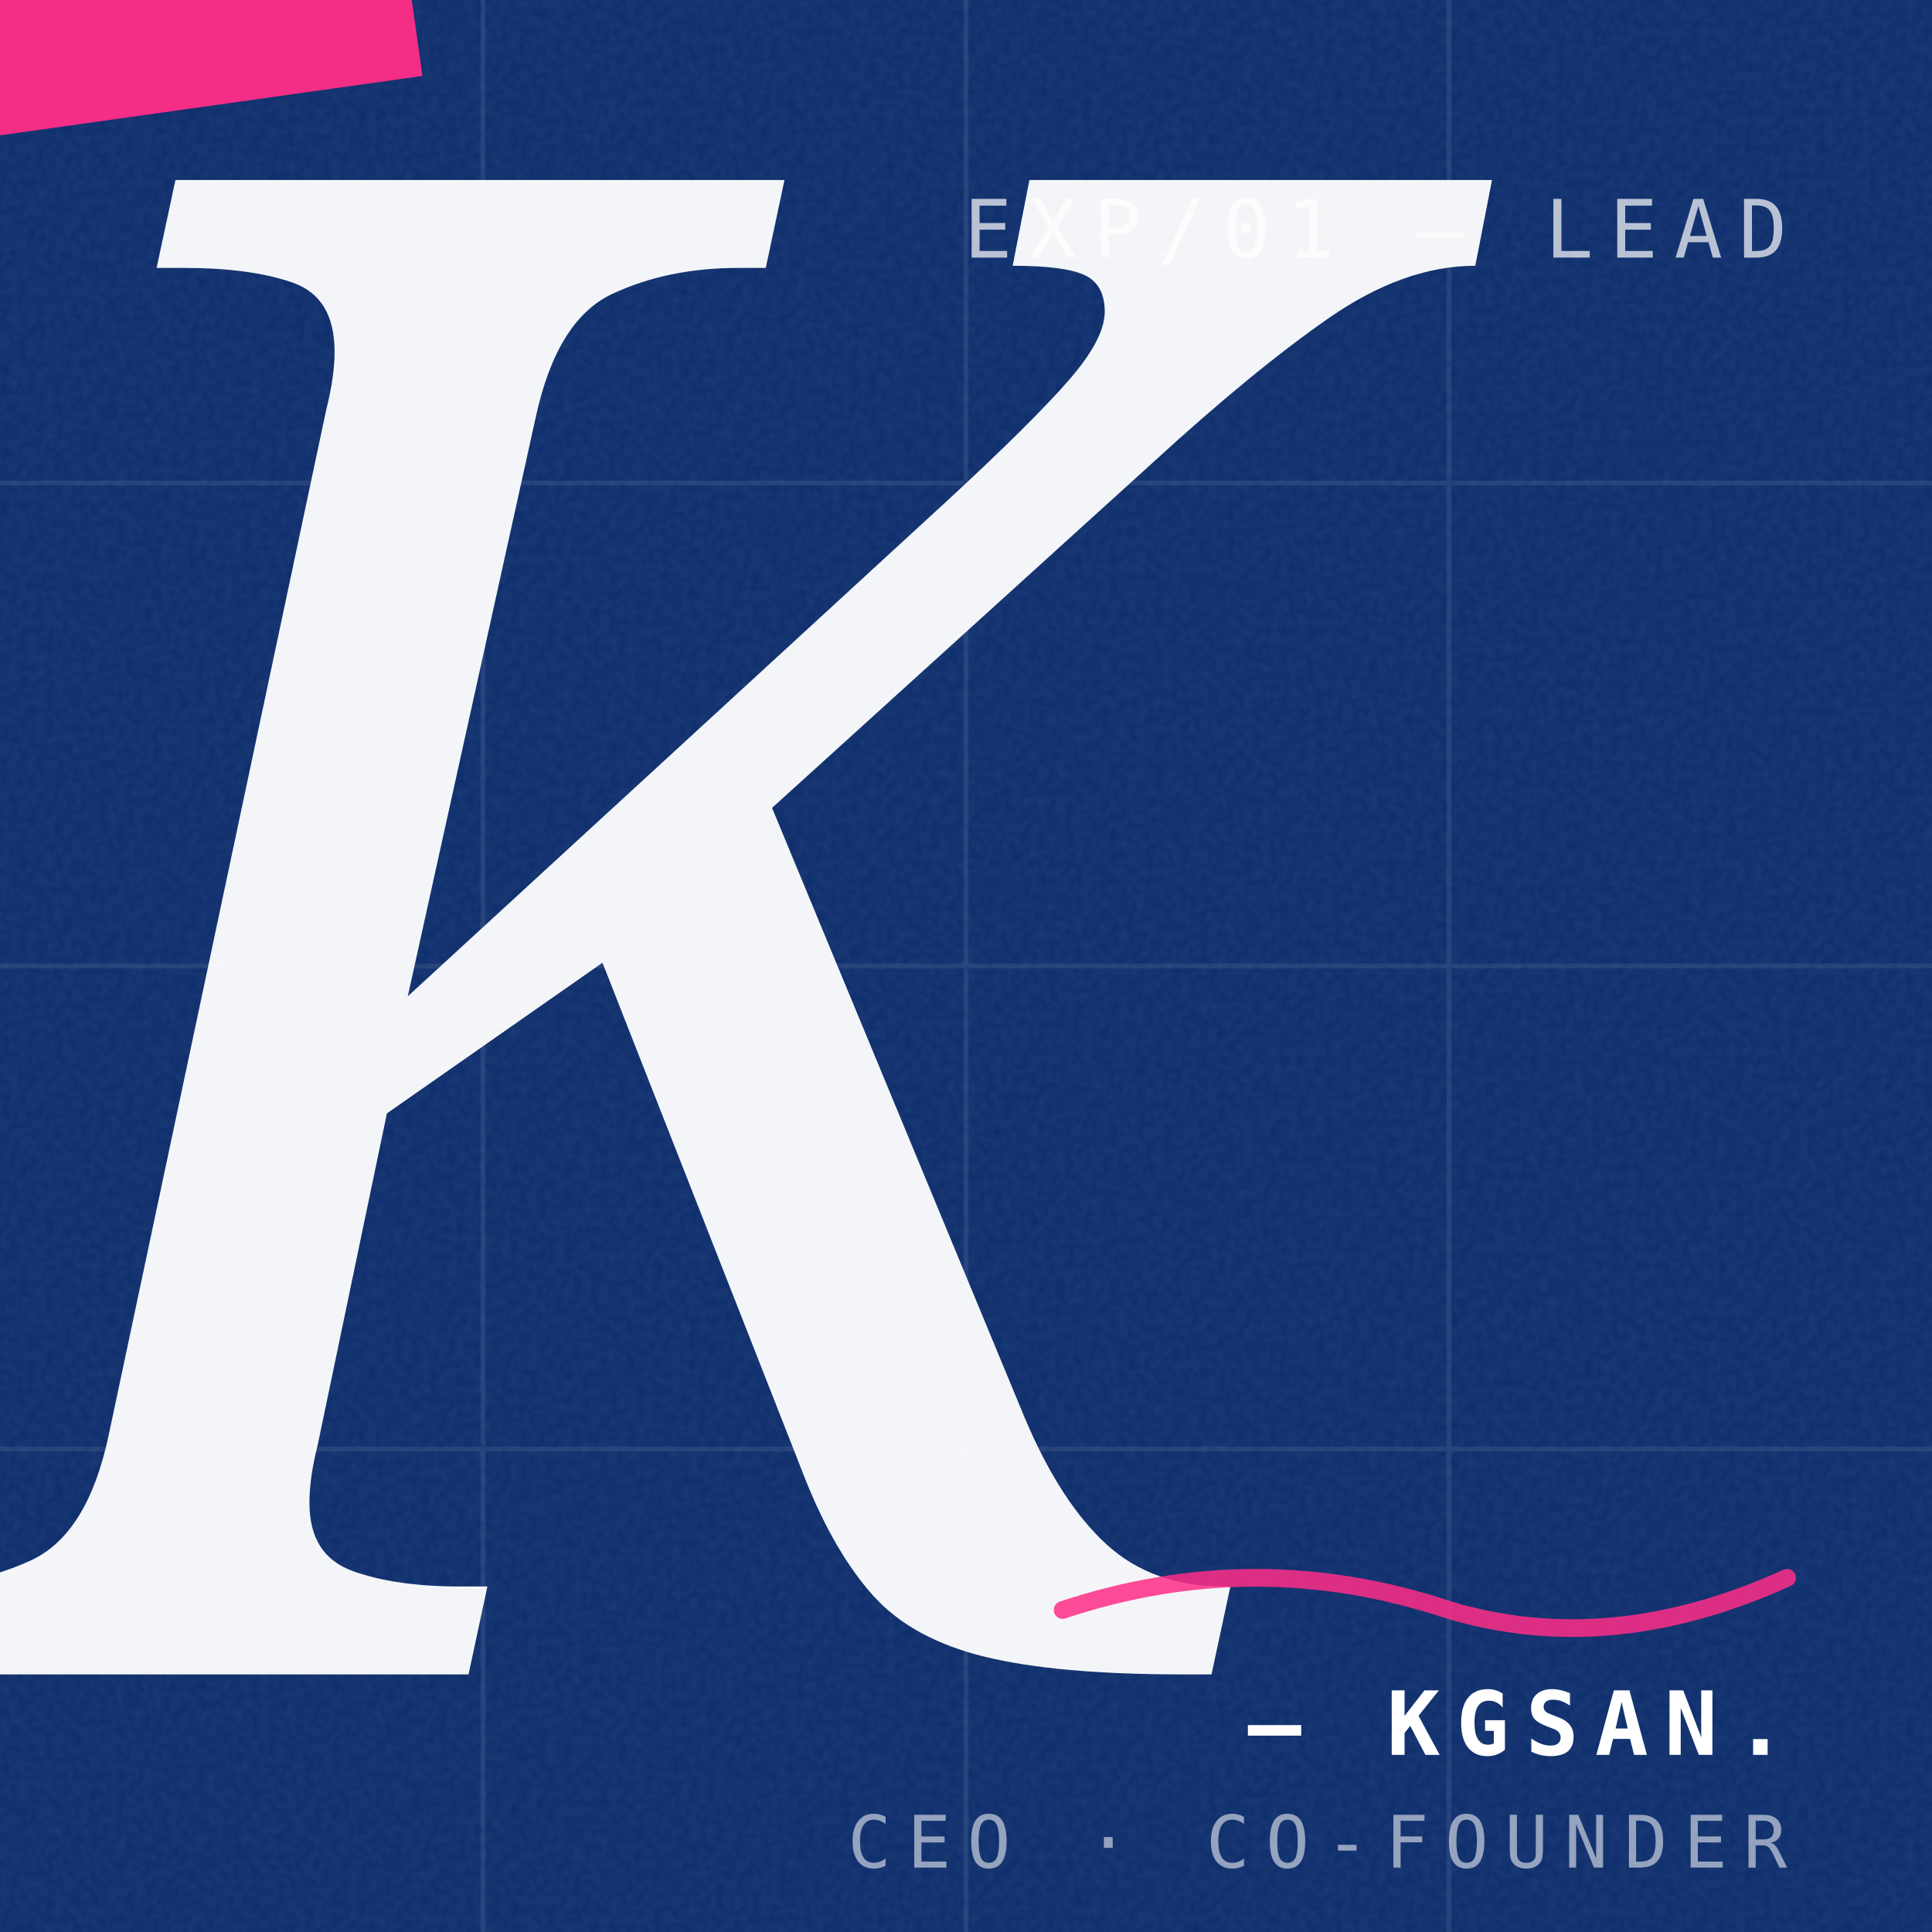
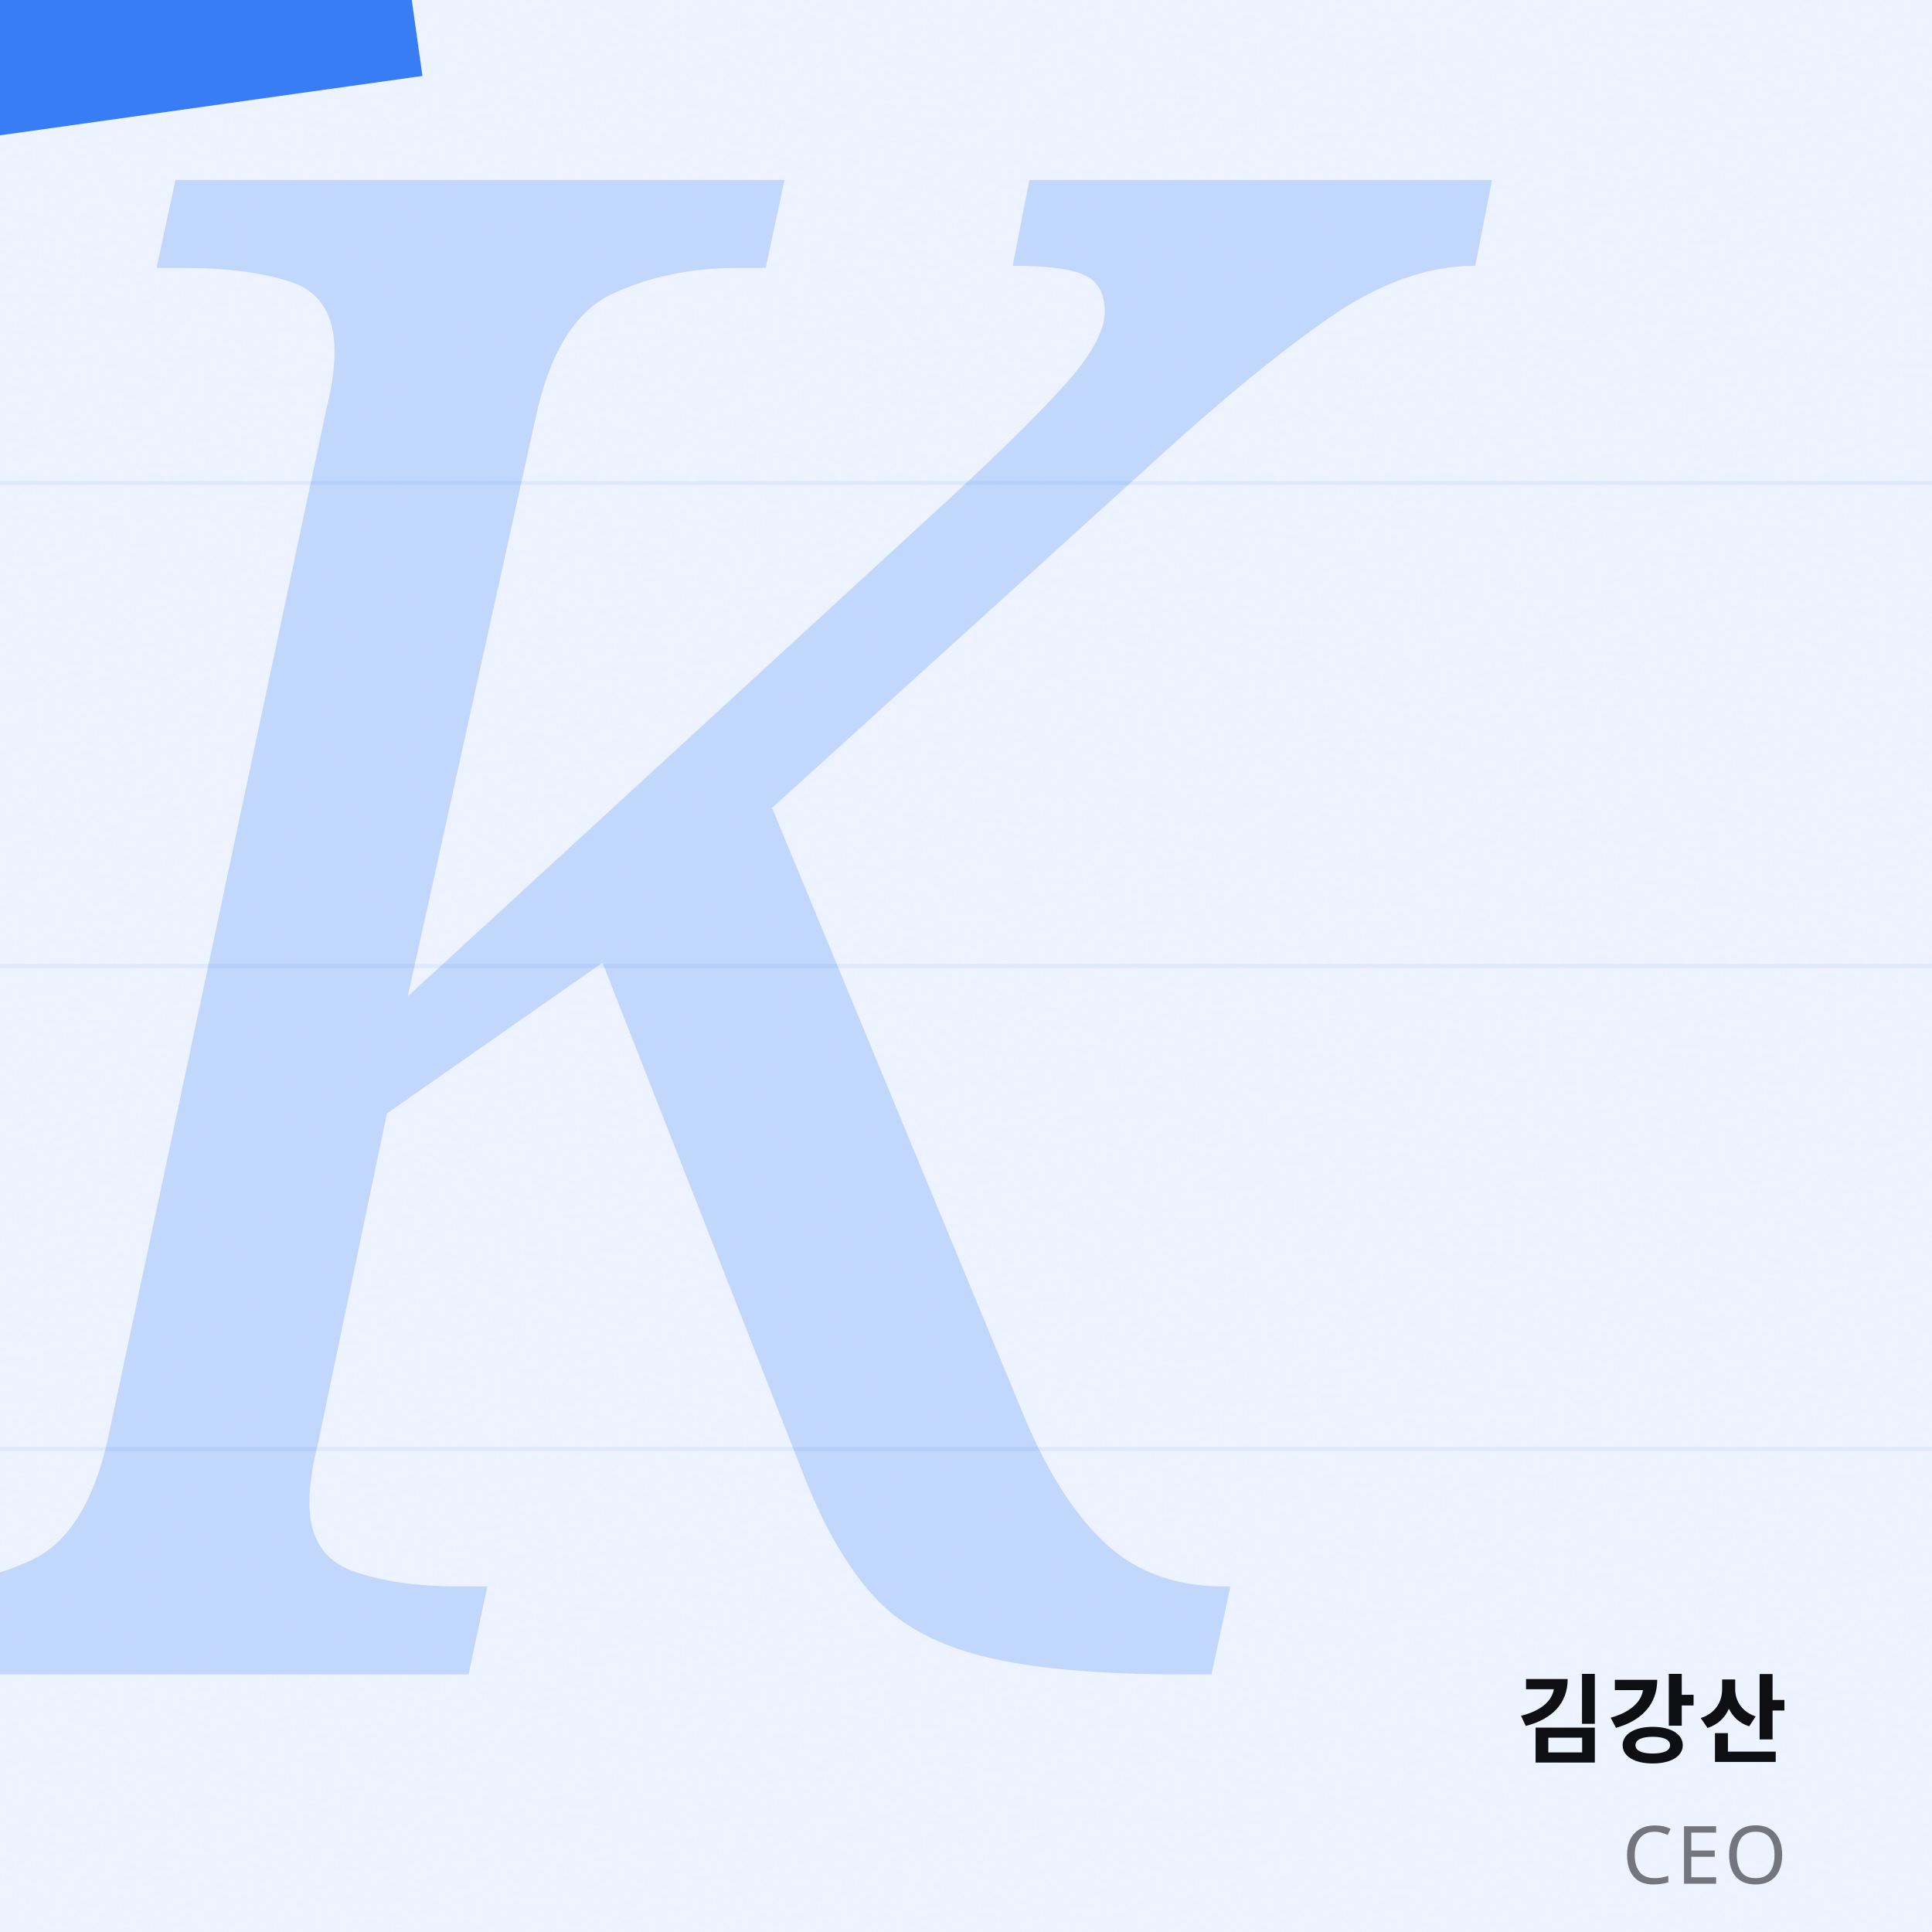
<svg xmlns="http://www.w3.org/2000/svg" viewBox="0 0 240 240" width="240" height="240" role="img" aria-label="Kangsan Kim - CEO">
  <defs>
    <filter id="kgsGrain" x="0" y="0" width="100%" height="100%">
      <feTurbulence type="fractalNoise" baseFrequency="0.9" numOctaves="2" stitchTiles="stitch" />
-       <feColorMatrix values="0 0 0 0 1  0 0 0 0 1  0 0 0 0 1  0 0 0 0.07 0" />
+       <feColorMatrix values="0 0 0 0 1  0 0 0 0 1  0 0 0 0 1  0 0 0 0.05 0" />
    </filter>
  </defs>
-   <rect width="240" height="240" fill="#0B2C6B" />
+   <rect width="240" height="240" fill="#EDF3FE" />
  <rect width="240" height="240" filter="url(#kgsGrain)" />
-   <rect x="-10" y="-4" width="60" height="22" fill="#FF2D87" transform="rotate(-8 -10 -4)" opacity="0.95" />
-   <g stroke="#FFFFFF" stroke-width="0.6" opacity="0.08">
+   <rect x="-10" y="-4" width="60" height="22" fill="#2570F2" transform="rotate(-8 -10 -4)" opacity="0.9" />
+   <g stroke="#2570F2" stroke-width="0.5" opacity="0.08">
    <line x1="0" y1="60" x2="240" y2="60" />
    <line x1="0" y1="120" x2="240" y2="120" />
    <line x1="0" y1="180" x2="240" y2="180" />
-     <line x1="60" y1="0" x2="60" y2="240" />
-     <line x1="120" y1="0" x2="120" y2="240" />
-     <line x1="180" y1="0" x2="180" y2="240" />
  </g>
-   <text x="-12" y="208" font-family="'Instrument Serif', serif" font-style="italic" font-size="260" fill="#FFFFFF" opacity="0.95" letter-spacing="-6">K</text>
-   <g font-family="'JetBrains Mono', ui-monospace, monospace" fill="#FFFFFF">
-     <text x="222" y="32" font-size="10" letter-spacing="2" text-anchor="end" opacity="0.7">EXP/01 — LEAD</text>
-     <text x="222" y="218" font-size="11" letter-spacing="2" text-anchor="end" font-weight="600">— KGSAN.</text>
-     <text x="222" y="232" font-size="9" letter-spacing="2" text-anchor="end" opacity="0.55">CEO · CO-FOUNDER</text>
-   </g>
-   <g fill="none" stroke="#FF2D87" stroke-width="2.2" stroke-linecap="round">
-     <path d="M 132 200 Q 156 192 180 200 Q 200 206 222 196" opacity="0.85" />
+   <text x="-12" y="208" font-family="'Instrument Serif', serif" font-style="italic" font-size="260" fill="#2570F2" opacity="0.22" letter-spacing="-6">K</text>
+   <g font-family="'Pretendard Variable', sans-serif" fill="#0E0F12">
+     <text x="222" y="218" font-size="12" letter-spacing="0.02em" text-anchor="end" font-weight="600">김강산</text>
+     <text x="222" y="234" font-size="10" letter-spacing="0.04em" text-anchor="end" opacity="0.55">CEO</text>
  </g>
</svg>
